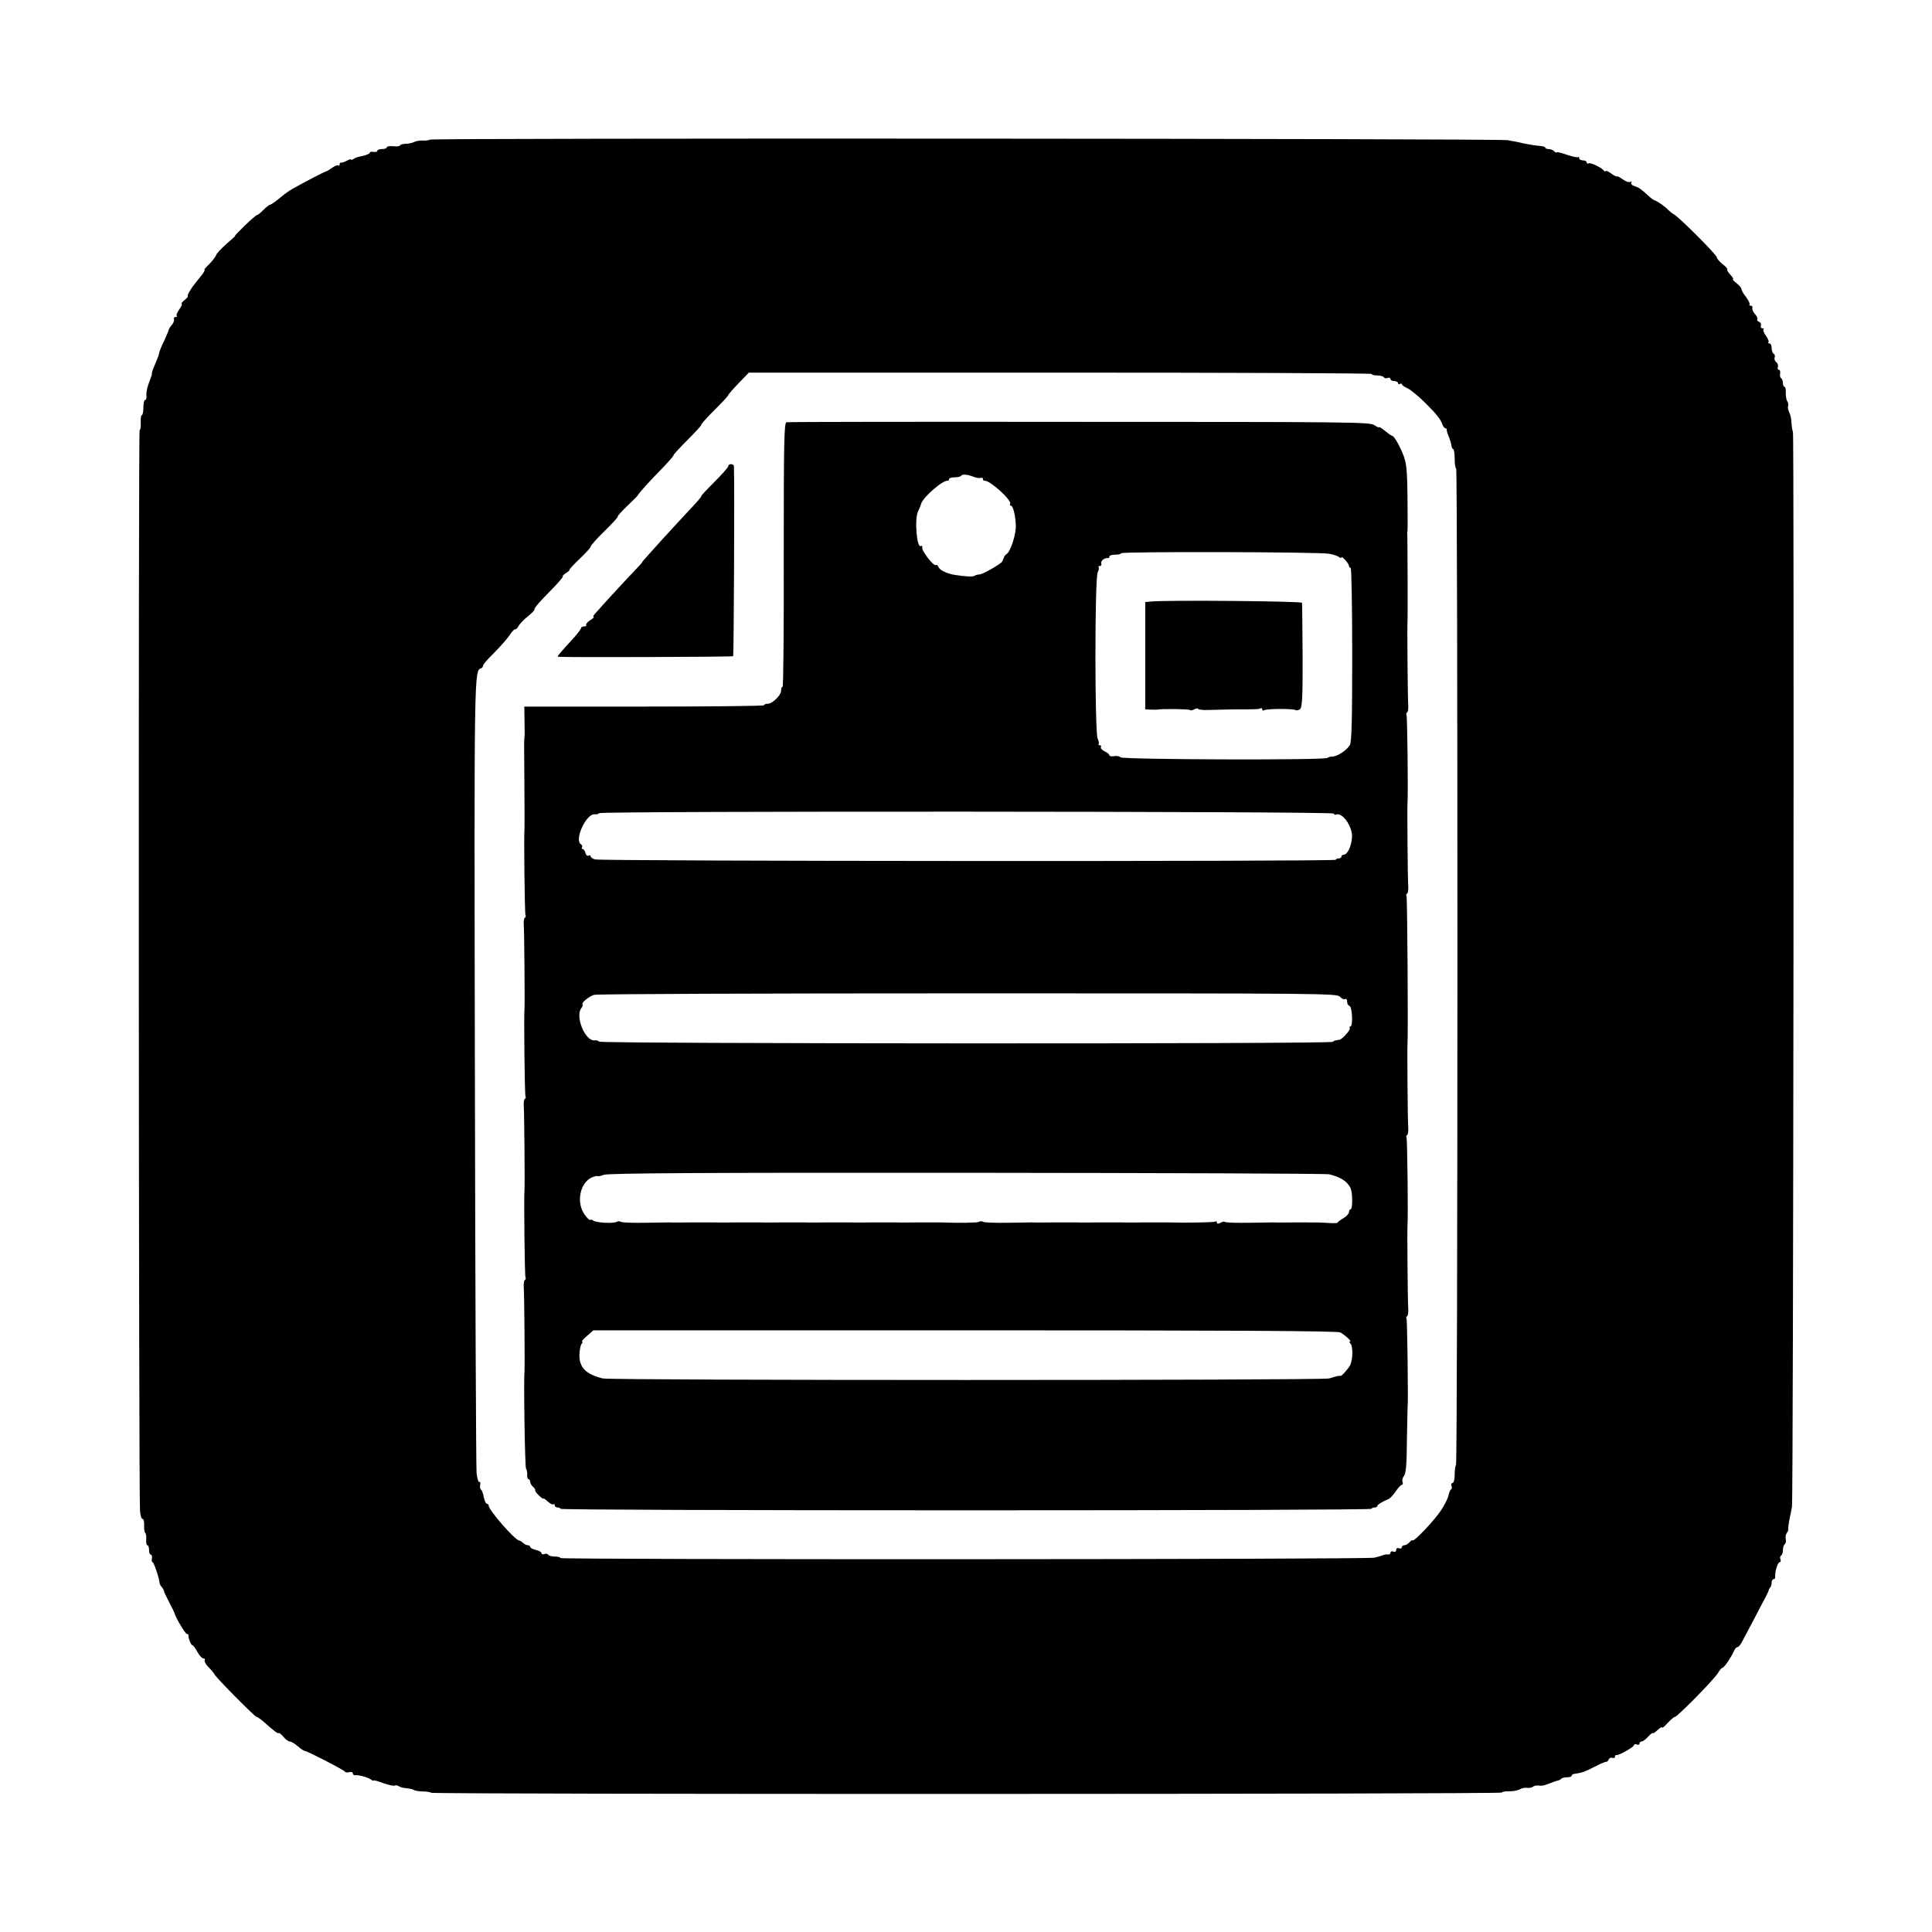
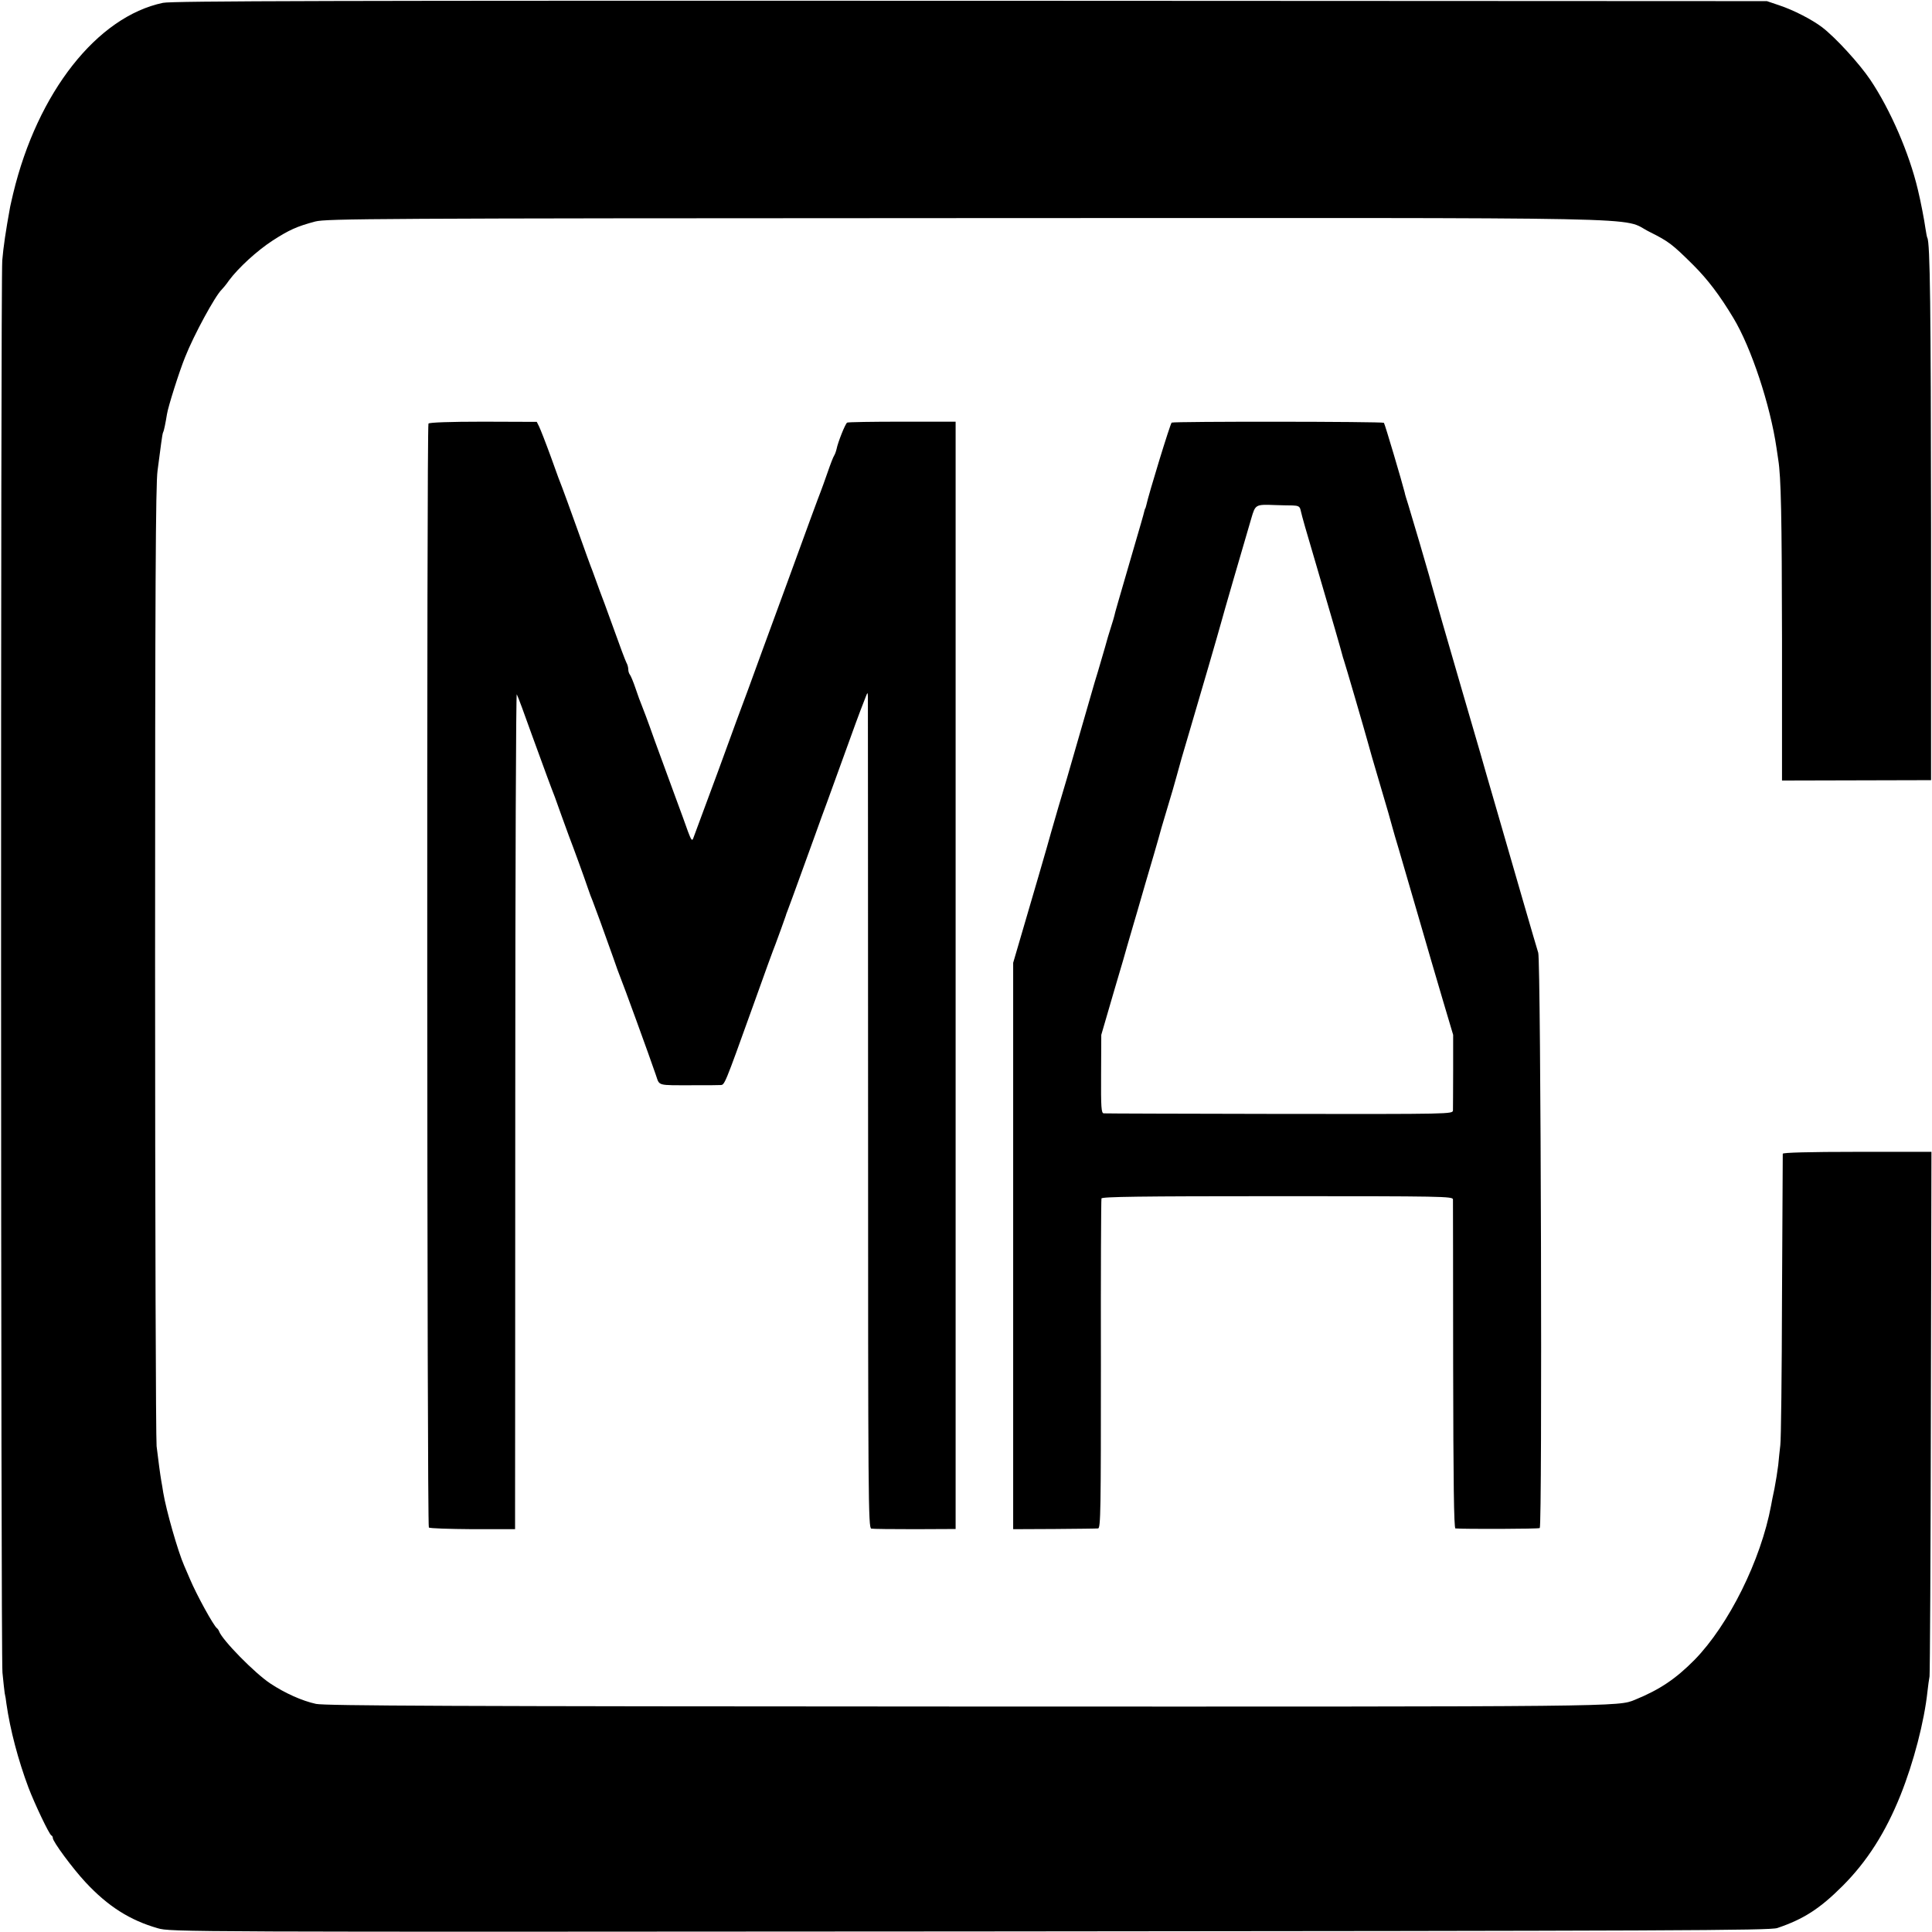
<svg xmlns="http://www.w3.org/2000/svg" version="1.0" width="1024pt" height="1024pt" viewBox="0 0 1024 1024" preserveAspectRatio="xMidYMid meet">
  <g transform="translate(0,1024) scale(0.1,-0.1)" fill="#000000" stroke="none">
-     <path d="M2280 9500 c-8 -4 -26 -6 -40 -5 -14 1 -33 -2 -43 -7 -10 -5 -31 -10 -48 -10 -16 -1 -29 -5 -29 -9 0 -4 -16 -6 -35 -4 -19 2 -35 -1 -35 -6 0 -5 -11 -9 -25 -9 -14 0 -25 -4 -25 -9 0 -6 -9 -8 -20 -6 -11 2 -20 0 -20 -4 0 -5 -15 -12 -32 -16 -18 -4 -35 -8 -38 -9 -3 -1 -11 -5 -17 -9 -7 -5 -13 -6 -13 -2 0 3 -10 0 -22 -7 -13 -7 -26 -11 -30 -10 -5 1 -8 -3 -8 -10 0 -6 -3 -8 -6 -5 -4 4 -19 -2 -33 -12 -14 -10 -29 -19 -34 -20 -7 -1 -113 -56 -177 -92 -15 -8 -47 -31 -69 -50 -23 -19 -45 -34 -49 -34 -5 0 -20 -12 -35 -27 -16 -16 -31 -28 -35 -28 -4 0 -33 -25 -64 -55 -31 -30 -55 -55 -52 -55 3 0 -18 -19 -45 -42 -27 -24 -53 -51 -56 -61 -4 -10 -21 -32 -37 -48 -17 -16 -28 -29 -24 -29 4 0 -4 -15 -18 -32 -15 -18 -30 -38 -34 -43 -23 -28 -43 -65 -37 -65 4 0 -3 -9 -16 -20 -13 -10 -20 -19 -16 -20 5 0 -1 -13 -12 -29 -11 -15 -18 -31 -14 -35 3 -3 1 -6 -6 -6 -7 0 -11 -5 -9 -12 3 -7 -3 -20 -11 -30 -9 -10 -16 -22 -17 -26 0 -4 -10 -27 -21 -52 -20 -41 -28 -61 -32 -82 -1 -4 -10 -28 -21 -53 -11 -25 -17 -45 -15 -45 2 0 -4 -19 -13 -42 -10 -24 -17 -55 -16 -70 2 -16 -1 -28 -7 -28 -5 0 -9 -18 -9 -40 0 -22 -4 -40 -8 -40 -5 0 -7 -18 -6 -40 1 -22 -2 -40 -6 -40 -7 0 -5 -5619 2 -5727 2 -24 7 -43 13 -43 6 0 10 -16 9 -35 -1 -19 2 -37 6 -40 4 -3 6 -18 5 -35 -1 -16 1 -30 6 -30 5 0 9 -11 9 -25 0 -14 4 -25 9 -25 6 0 8 -9 6 -20 -2 -11 -1 -20 4 -20 6 0 34 -81 36 -106 0 -6 5 -18 12 -25 6 -8 12 -17 12 -22 0 -4 13 -31 28 -60 15 -28 27 -54 28 -57 4 -20 57 -110 65 -110 6 0 10 -3 9 -7 -2 -14 13 -53 21 -53 4 0 15 -16 26 -35 10 -19 25 -35 32 -35 7 0 10 -4 7 -10 -3 -5 5 -21 19 -35 14 -14 29 -32 34 -41 12 -21 213 -224 222 -224 4 0 19 -10 33 -22 62 -55 80 -68 85 -64 2 3 13 -6 24 -19 11 -14 26 -25 33 -25 7 0 27 -11 44 -26 16 -14 33 -25 36 -24 10 1 210 -102 213 -110 2 -4 12 -6 22 -3 12 3 20 0 20 -6 0 -7 6 -11 13 -10 17 3 69 -12 85 -24 6 -5 12 -7 12 -4 0 3 23 -3 51 -14 29 -10 56 -16 61 -13 5 3 14 2 21 -3 7 -5 25 -10 40 -11 16 -1 34 -5 40 -9 7 -4 28 -8 47 -8 19 0 40 -3 45 -7 15 -9 5675 -8 5675 1 0 4 17 7 38 7 20 -1 46 4 57 10 11 7 29 10 40 8 10 -1 24 1 30 6 6 5 20 8 30 6 11 -2 29 0 40 5 42 16 60 22 67 23 3 1 10 4 14 9 4 4 18 7 31 7 13 0 23 4 23 8 0 5 6 9 13 10 40 5 57 11 107 37 30 16 59 28 63 27 4 -1 10 4 13 12 3 8 12 12 20 9 8 -3 14 0 14 6 0 6 3 10 8 9 12 -3 92 42 92 52 0 5 7 7 15 4 8 -4 15 -1 15 5 0 6 5 11 11 11 7 0 22 11 35 26 13 14 24 22 24 18 0 -4 11 3 25 16 14 13 25 19 25 14 0 -5 13 6 29 24 16 17 33 32 38 32 13 0 215 205 230 235 8 14 18 25 22 25 9 0 49 59 63 93 4 9 12 17 17 17 5 0 16 12 24 28 8 15 36 68 62 117 26 50 54 104 63 120 9 17 16 33 17 37 0 3 3 10 7 14 5 4 8 16 8 26 0 10 5 18 10 18 6 0 10 6 9 13 -3 22 13 77 23 77 6 0 8 7 5 15 -4 8 -2 17 3 20 6 4 10 17 10 30 0 13 4 26 9 30 6 3 8 15 6 27 -3 12 0 27 6 34 5 6 9 16 7 20 -1 5 2 27 6 49 5 22 11 54 14 70 7 45 12 5678 5 5695 -3 8 -7 31 -8 50 0 19 -6 44 -12 55 -5 11 -8 26 -6 33 3 7 1 18 -4 25 -5 7 -8 27 -8 45 1 17 -2 32 -7 32 -4 0 -8 9 -8 19 0 11 -4 22 -9 26 -6 3 -8 14 -6 25 2 11 -1 20 -7 20 -5 0 -8 6 -5 14 3 8 0 20 -8 26 -8 6 -12 17 -9 25 3 7 1 16 -5 20 -6 3 -11 17 -11 31 0 13 -5 24 -12 24 -6 0 -8 3 -5 6 4 4 -2 19 -13 34 -11 15 -17 30 -13 34 3 3 1 6 -6 6 -7 0 -11 6 -8 14 3 8 -1 17 -9 20 -9 3 -13 10 -10 14 3 5 -3 18 -13 28 -9 11 -16 25 -13 32 2 6 -2 12 -9 12 -7 0 -10 3 -6 6 3 4 -5 21 -18 39 -14 17 -25 37 -25 43 0 6 -12 20 -26 31 -15 12 -23 21 -19 21 5 0 -1 10 -13 23 -12 13 -20 26 -17 29 3 3 -8 15 -25 28 -16 13 -30 29 -30 35 0 14 -199 213 -228 229 -9 5 -24 17 -32 25 -15 17 -59 47 -72 50 -4 1 -18 11 -32 24 -39 36 -51 44 -74 51 -13 4 -19 12 -16 18 4 7 2 8 -5 4 -6 -4 -25 2 -41 14 -17 12 -30 18 -30 15 0 -3 -13 3 -30 15 -16 12 -30 18 -30 13 0 -4 -4 -3 -8 2 -12 16 -73 46 -83 39 -5 -3 -9 0 -9 5 0 6 -9 11 -20 11 -11 0 -20 5 -20 12 0 6 -3 9 -6 5 -3 -3 -30 3 -60 13 -30 11 -54 16 -54 12 0 -3 -5 -1 -12 6 -7 7 -20 12 -30 12 -10 0 -18 4 -18 8 0 4 -15 8 -32 9 -18 1 -55 7 -83 13 -27 7 -66 14 -85 17 -57 9 -5694 12 -5710 3z m4990 -1242 c0 -5 13 -8 29 -8 17 0 32 -4 36 -10 3 -5 12 -7 20 -3 8 3 15 0 15 -6 0 -6 9 -11 20 -11 11 0 20 -5 20 -11 0 -5 5 -7 10 -4 6 3 10 3 10 -2 0 -4 14 -14 30 -21 17 -8 58 -42 93 -76 64 -64 83 -89 93 -118 4 -10 10 -18 15 -18 5 0 8 -3 7 -7 -1 -5 4 -21 11 -38 7 -16 13 -38 14 -47 1 -10 5 -18 9 -18 4 0 8 -22 8 -49 0 -28 3 -52 8 -54 9 -7 9 -5273 -1 -5283 -4 -4 -7 -27 -7 -51 0 -25 -5 -43 -11 -43 -6 0 -9 -7 -6 -15 4 -8 2 -17 -2 -19 -5 -3 -11 -18 -14 -33 -3 -16 -21 -50 -39 -78 -36 -54 -143 -167 -150 -159 -3 2 -11 -2 -18 -11 -7 -8 -19 -15 -26 -15 -8 0 -14 -5 -14 -11 0 -6 -7 -9 -15 -5 -9 3 -15 0 -15 -9 0 -9 -6 -12 -15 -9 -8 4 -15 1 -15 -5 0 -7 -6 -11 -12 -10 -7 1 -20 0 -28 -4 -8 -3 -28 -9 -45 -13 -39 -10 -4315 -11 -4315 -2 0 5 -13 8 -29 8 -17 0 -32 4 -36 10 -3 5 -12 7 -20 3 -8 -3 -15 -1 -15 5 0 6 -13 13 -30 17 -16 4 -30 11 -30 16 0 5 -6 9 -13 9 -7 0 -19 6 -25 13 -7 6 -16 12 -20 12 -21 0 -162 161 -162 185 0 5 -4 10 -10 10 -5 0 -12 16 -16 35 -3 19 -10 38 -15 40 -4 3 -6 14 -4 25 2 12 0 18 -5 15 -4 -3 -11 19 -14 48 -3 28 -7 984 -9 2122 -4 2143 -4 2130 33 2143 6 2 10 8 10 14 0 6 26 36 58 67 31 31 68 73 82 93 13 20 27 35 31 33 3 -3 12 6 18 18 7 12 30 36 51 52 21 17 36 33 33 37 -2 5 32 44 75 87 44 44 77 82 75 85 -3 2 4 11 16 18 12 7 21 16 21 20 0 4 25 30 55 59 30 28 55 56 55 61 0 6 33 43 74 83 41 40 73 75 70 77 -2 3 21 28 51 57 30 29 55 53 55 55 0 6 67 80 128 142 34 35 62 67 62 71 0 5 34 41 75 82 41 41 73 76 71 78 -2 3 29 38 70 79 41 40 74 76 74 80 0 3 25 32 55 63 l54 56 1651 0 c907 0 1650 -3 1650 -7z" />
-     <path d="M4169 8002 c-13 -2 -15 -92 -15 -702 1 -385 -2 -700 -6 -700 -5 0 -8 -9 -8 -20 0 -25 -46 -70 -71 -70 -11 0 -19 -3 -19 -8 0 -4 -286 -7 -636 -7 l-635 0 1 -75 c1 -41 1 -79 0 -85 -1 -5 -2 -23 -2 -40 1 -155 3 -432 2 -440 -4 -37 1 -459 5 -465 3 -5 2 -11 -3 -14 -5 -3 -7 -20 -6 -38 3 -31 6 -422 4 -443 -4 -37 1 -459 5 -465 3 -5 2 -11 -3 -14 -5 -3 -7 -20 -6 -38 3 -31 6 -422 4 -443 -4 -37 1 -459 5 -465 3 -5 2 -11 -3 -14 -5 -3 -7 -20 -6 -38 3 -31 6 -422 4 -443 -5 -53 2 -511 8 -519 5 -6 7 -21 6 -34 0 -12 3 -22 7 -22 5 0 9 -6 9 -14 0 -7 7 -19 15 -26 8 -7 13 -15 12 -19 -2 -3 7 -16 20 -28 13 -12 23 -19 23 -16 0 4 10 -3 23 -15 13 -12 27 -19 30 -15 4 3 7 1 7 -5 0 -7 7 -12 15 -12 8 0 15 -3 15 -7 0 -5 968 -8 2150 -8 1183 0 2150 3 2150 8 0 4 7 7 15 7 8 0 15 3 15 8 0 7 28 24 60 37 8 3 25 22 38 41 12 18 27 34 32 34 5 0 7 7 4 15 -4 8 0 23 7 32 11 12 15 61 16 192 2 97 3 178 4 181 3 26 -2 454 -6 460 -3 5 -2 11 3 14 5 3 7 20 6 38 -3 31 -6 422 -4 443 4 37 -1 459 -5 465 -3 5 -2 11 3 14 5 3 7 20 6 38 -3 30 -6 420 -4 443 4 46 -1 779 -5 785 -3 5 -2 11 3 14 5 3 7 20 6 38 -3 31 -6 422 -4 443 4 37 -1 459 -5 465 -3 5 -2 11 3 14 5 3 7 20 6 38 -3 31 -6 422 -4 443 2 14 0 454 -1 463 -1 4 -1 12 1 17 1 6 1 85 0 177 -1 130 -5 178 -18 215 -19 54 -53 113 -63 113 -4 0 -21 12 -38 26 -17 14 -31 23 -31 20 0 -4 -12 1 -26 11 -25 16 -130 17 -1563 17 -846 1 -1544 0 -1552 -2z m991 -289 c14 -6 31 -8 38 -6 6 3 12 0 12 -6 0 -6 3 -10 8 -9 26 5 148 -105 136 -123 -3 -5 -1 -9 4 -9 11 0 24 -50 26 -105 2 -44 -26 -134 -47 -150 -8 -5 -15 -14 -16 -20 -2 -5 -6 -15 -9 -21 -10 -15 -104 -69 -122 -69 -8 0 -20 -3 -25 -7 -10 -6 -48 -4 -105 5 -41 6 -80 26 -86 42 -3 8 -10 13 -14 10 -12 -7 -76 76 -72 93 2 8 -1 11 -7 8 -22 -14 -35 142 -15 184 7 14 14 31 16 39 7 33 116 128 141 123 4 -1 7 3 7 8 0 6 13 10 29 10 17 0 32 4 35 8 6 10 32 8 66 -5z m1885 -408 c22 -4 46 -12 53 -18 6 -5 12 -6 12 -1 0 4 9 -2 20 -14 11 -12 20 -26 20 -32 0 -5 4 -10 9 -10 4 0 8 -205 8 -457 0 -350 -3 -462 -12 -481 -15 -27 -66 -62 -94 -62 -10 0 -21 -3 -25 -7 -12 -13 -1086 -9 -1097 3 -5 6 -20 9 -34 6 -14 -2 -25 0 -25 5 0 5 -12 15 -26 21 -14 7 -22 17 -19 22 3 6 1 10 -6 10 -7 0 -9 3 -6 6 3 4 1 16 -5 28 -16 29 -16 853 0 882 6 12 8 24 5 28 -3 3 -1 6 6 6 7 0 11 6 8 14 -5 13 18 31 36 28 4 -1 7 3 7 8 0 6 13 10 29 10 17 0 32 3 34 8 7 9 1051 7 1102 -3z m25 -1377 c0 -6 6 -8 13 -5 32 12 85 -63 83 -118 -2 -47 -24 -95 -43 -95 -7 0 -13 -4 -13 -10 0 -5 -7 -10 -15 -10 -8 0 -15 -3 -15 -7 0 -10 -3898 -8 -3927 2 -13 4 -23 12 -23 17 0 5 -5 6 -11 3 -6 -4 -13 2 -16 14 -3 12 -10 21 -15 21 -5 0 -7 4 -3 9 3 5 0 13 -6 16 -37 23 29 166 74 159 9 -1 19 1 22 6 8 12 3895 10 3895 -2z m32 -971 c9 -10 22 -16 27 -12 6 3 11 -2 11 -14 0 -10 6 -21 13 -23 14 -5 19 -108 5 -108 -5 0 -7 -4 -4 -9 6 -9 -40 -60 -55 -62 -5 -1 -13 -2 -18 -3 -5 0 -13 -4 -17 -8 -11 -12 -3882 -10 -3888 1 -4 5 -14 8 -23 7 -51 -8 -107 128 -71 172 6 7 8 15 5 19 -7 7 32 40 61 50 12 5 902 8 1979 8 1894 0 1959 0 1975 -18z m-57 -941 c60 -15 94 -36 112 -71 13 -23 13 -115 1 -115 -4 0 -8 -6 -8 -14 0 -8 -13 -23 -30 -33 -16 -9 -30 -20 -30 -23 0 -3 -21 -4 -47 -2 -59 3 -47 3 -173 3 -58 -1 -112 -1 -120 0 -8 0 -68 -1 -133 -2 -65 -1 -120 1 -124 4 -3 4 -14 2 -24 -4 -13 -7 -19 -6 -19 1 0 6 -4 9 -10 5 -7 -4 -165 -7 -250 -4 -8 0 -62 0 -120 0 -58 -1 -112 -1 -120 0 -8 0 -62 0 -120 0 -58 -1 -112 -1 -120 0 -8 0 -62 0 -120 0 -58 -1 -112 -1 -120 0 -8 0 -67 -1 -131 -2 -64 -1 -122 1 -128 5 -6 4 -16 4 -22 0 -9 -5 -99 -7 -204 -3 -5 0 -57 0 -115 0 -58 -1 -112 -1 -120 0 -8 0 -62 0 -120 0 -58 -1 -112 -1 -120 0 -8 0 -62 0 -120 0 -58 -1 -112 -1 -120 0 -8 0 -62 0 -120 0 -58 -1 -112 -1 -120 0 -8 0 -62 0 -120 0 -58 -1 -112 -1 -120 0 -8 0 -62 0 -120 0 -58 -1 -112 -1 -120 0 -8 0 -67 -1 -131 -2 -64 -1 -122 1 -128 5 -6 4 -16 4 -23 0 -16 -10 -110 -5 -124 7 -6 5 -13 6 -16 3 -3 -3 -16 10 -29 28 -46 63 -26 168 37 197 15 6 29 10 31 7 3 -2 17 1 32 7 21 9 500 12 1922 11 1042 -1 1908 -4 1924 -8z m59 -838 c25 -14 62 -48 52 -48 -5 0 -4 -6 3 -13 13 -17 11 -84 -3 -113 -12 -22 -47 -61 -53 -57 -3 3 -15 0 -58 -13 -36 -11 -3805 -11 -3850 0 -91 22 -126 59 -124 128 1 24 6 49 12 56 5 6 6 12 2 12 -4 0 7 13 26 29 l34 30 1969 0 c1385 0 1976 -3 1990 -11z" />
-     <path d="M6103 7052 l-33 -3 0 -285 0 -284 28 -1 c15 -1 31 -1 36 0 26 5 167 3 172 -2 4 -4 15 -2 25 4 11 5 19 6 19 2 0 -4 24 -7 52 -6 29 1 87 2 128 3 133 0 143 1 152 6 4 3 8 0 8 -6 0 -6 5 -8 11 -4 14 8 153 9 167 0 6 -3 16 0 24 7 10 11 13 70 12 283 -1 148 -2 274 -3 279 -1 9 -711 15 -798 7z" />
-     <path d="M3860 7769 c0 -6 -34 -44 -75 -85 -41 -41 -72 -74 -68 -74 4 0 -30 -39 -76 -87 -45 -49 -108 -116 -139 -151 -31 -35 -67 -74 -79 -88 -12 -13 -21 -24 -19 -24 1 0 -22 -26 -53 -58 -49 -51 -160 -172 -199 -217 -7 -8 -10 -15 -5 -15 4 0 -4 -8 -20 -18 -15 -10 -24 -22 -20 -25 3 -4 -1 -7 -10 -7 -9 0 -17 -4 -17 -8 0 -5 -15 -25 -32 -45 -83 -91 -97 -107 -90 -108 37 -4 923 -1 928 3 3 4 8 894 4 1006 0 15 -30 16 -30 1z" />
+     <path d="M864 10225 c-349 -73 -665 -474 -794 -1010 -6 -27 -14 -59 -16 -70 -24 -131 -36 -214 -42 -285 -9 -119 -8 -7375 1 -7485 5 -49 10 -99 12 -110 3 -11 7 -36 9 -55 20 -139 62 -298 117 -445 34 -89 110 -248 121 -253 5 -2 8 -8 8 -14 0 -19 105 -161 173 -234 119 -128 236 -202 383 -244 68 -20 110 -20 4304 -17 3757 3 4240 5 4280 18 139 47 225 102 346 223 130 130 228 284 307 481 70 175 126 391 143 550 3 28 8 64 11 80 2 17 6 649 7 1405 l3 1375 -394 0 c-255 0 -393 -4 -394 -10 0 -5 -2 -345 -4 -755 -1 -410 -5 -765 -9 -790 -3 -25 -8 -72 -11 -105 -4 -33 -13 -89 -20 -125 -8 -37 -16 -77 -18 -90 -54 -289 -224 -632 -406 -818 -99 -100 -183 -157 -315 -211 -90 -37 -54 -37 -3541 -36 -2741 1 -3401 4 -3450 14 -74 16 -165 57 -242 108 -82 54 -255 230 -272 277 -2 6 -7 13 -11 16 -18 13 -108 177 -143 260 -8 19 -22 52 -31 72 -33 75 -95 292 -111 388 -3 19 -7 46 -10 60 -6 35 -15 102 -25 185 -4 39 -8 1197 -8 2575 0 1974 3 2524 13 2595 7 50 15 114 19 144 4 29 8 57 11 61 4 6 13 51 20 95 6 39 65 226 96 302 46 117 160 326 194 358 6 6 24 27 39 49 50 67 148 157 231 211 87 56 128 75 226 101 59 15 303 17 3444 18 3795 1 3465 8 3628 -73 102 -51 120 -65 232 -176 76 -76 140 -160 212 -280 95 -157 196 -463 229 -690 3 -22 7 -50 9 -61 15 -93 19 -297 20 -950 l0 -751 395 1 395 1 0 1335 c-1 1166 -5 1516 -20 1540 -2 3 -6 26 -10 51 -5 38 -25 143 -40 204 -46 194 -146 424 -252 582 -58 86 -184 224 -256 279 -53 40 -149 90 -227 116 l-65 22 -4220 2 c-3370 1 -4232 -1 -4281 -11z" />
+     <path d="M2271 7995 c-10 -14 -8 -5841 2 -5851 4 -5 109 -8 232 -9 l225 0 0 100 c0 55 1 1054 1 2220 0 1166 4 2113 8 2105 5 -8 41 -105 80 -215 68 -187 103 -282 122 -330 4 -11 19 -54 34 -95 15 -41 33 -91 40 -110 24 -62 83 -224 100 -275 9 -27 21 -59 26 -70 9 -22 63 -170 109 -300 15 -44 32 -91 38 -105 11 -25 154 -417 188 -517 21 -60 2 -55 199 -55 69 0 133 0 143 1 23 1 20 -7 172 416 61 172 112 311 120 330 9 23 54 148 56 155 0 3 4 12 7 20 3 8 43 115 87 238 44 122 87 239 94 260 8 20 44 120 81 222 109 301 110 305 149 405 15 39 15 39 16 10 0 -16 1 -1014 1 -2217 0 -2040 1 -2186 17 -2190 9 -2 114 -3 232 -3 l215 1 0 2934 0 2935 -283 0 c-156 0 -288 -2 -292 -5 -10 -6 -49 -104 -56 -140 -3 -13 -9 -29 -13 -35 -4 -5 -20 -46 -35 -90 -15 -44 -32 -89 -36 -100 -5 -11 -86 -231 -180 -490 -95 -258 -187 -510 -205 -560 -19 -49 -90 -243 -158 -430 -69 -187 -129 -348 -133 -359 -6 -15 -11 -7 -27 35 -10 30 -41 113 -67 184 -26 72 -76 207 -110 300 -33 94 -65 179 -70 190 -5 11 -19 49 -31 85 -12 36 -26 69 -31 75 -4 5 -8 17 -8 27 0 10 -4 26 -10 36 -5 9 -37 94 -70 187 -34 94 -65 179 -70 190 -4 11 -13 36 -20 55 -7 19 -16 44 -20 55 -5 11 -41 110 -80 220 -39 110 -76 209 -80 220 -5 11 -32 83 -59 160 -28 77 -57 151 -64 165 l-12 24 -284 1 c-177 0 -285 -4 -290 -10z" />
+     <path d="M6210 8000 c-7 -4 -122 -379 -135 -440 -2 -8 -4 -15 -5 -15 -1 0 -3 -7 -5 -15 -1 -8 -30 -107 -63 -220 -72 -248 -94 -322 -96 -335 -1 -5 -9 -32 -18 -60 -9 -27 -23 -75 -31 -105 -9 -30 -26 -89 -38 -130 -13 -41 -23 -77 -24 -80 -9 -32 -42 -146 -140 -485 -8 -27 -29 -97 -46 -155 -17 -58 -34 -118 -39 -135 -7 -29 -113 -392 -171 -589 l-29 -99 0 -1501 0 -1501 218 1 c119 1 224 2 232 3 14 1 15 100 15 869 -1 477 1 873 3 880 3 9 199 12 933 12 878 0 929 -1 930 -17 0 -10 1 -406 1 -880 1 -616 4 -863 12 -864 49 -4 440 -3 447 2 14 8 6 3005 -8 3049 -10 31 -130 445 -218 750 -18 63 -44 153 -58 200 -13 47 -27 94 -30 105 -3 11 -49 169 -102 350 -53 182 -98 337 -100 345 -2 8 -18 64 -35 123 -17 60 -33 116 -35 125 -6 23 -92 316 -111 377 -9 28 -18 57 -19 65 -12 49 -105 364 -110 369 -8 7 -1114 8 -1125 1z m641 -439 c29 -1 38 -5 42 -23 11 -47 26 -98 82 -288 86 -292 135 -463 139 -480 2 -8 6 -22 9 -30 6 -16 113 -383 127 -435 4 -16 33 -118 65 -225 32 -107 61 -208 65 -225 4 -16 20 -70 35 -120 14 -49 60 -207 102 -350 41 -143 100 -343 130 -445 l55 -185 0 -190 c0 -104 -1 -199 -1 -210 -1 -20 -7 -20 -918 -19 -505 1 -925 2 -933 3 -13 1 -15 31 -14 208 l1 208 67 230 c38 127 69 235 70 240 2 6 9 30 16 55 7 25 15 50 16 55 2 6 31 105 64 220 34 116 66 224 70 240 4 17 24 86 45 155 21 69 44 148 51 175 16 59 32 117 69 240 54 182 154 526 170 585 3 14 111 386 157 542 22 75 22 75 128 71 30 -1 71 -2 91 -2z" />
  </g>
</svg>
